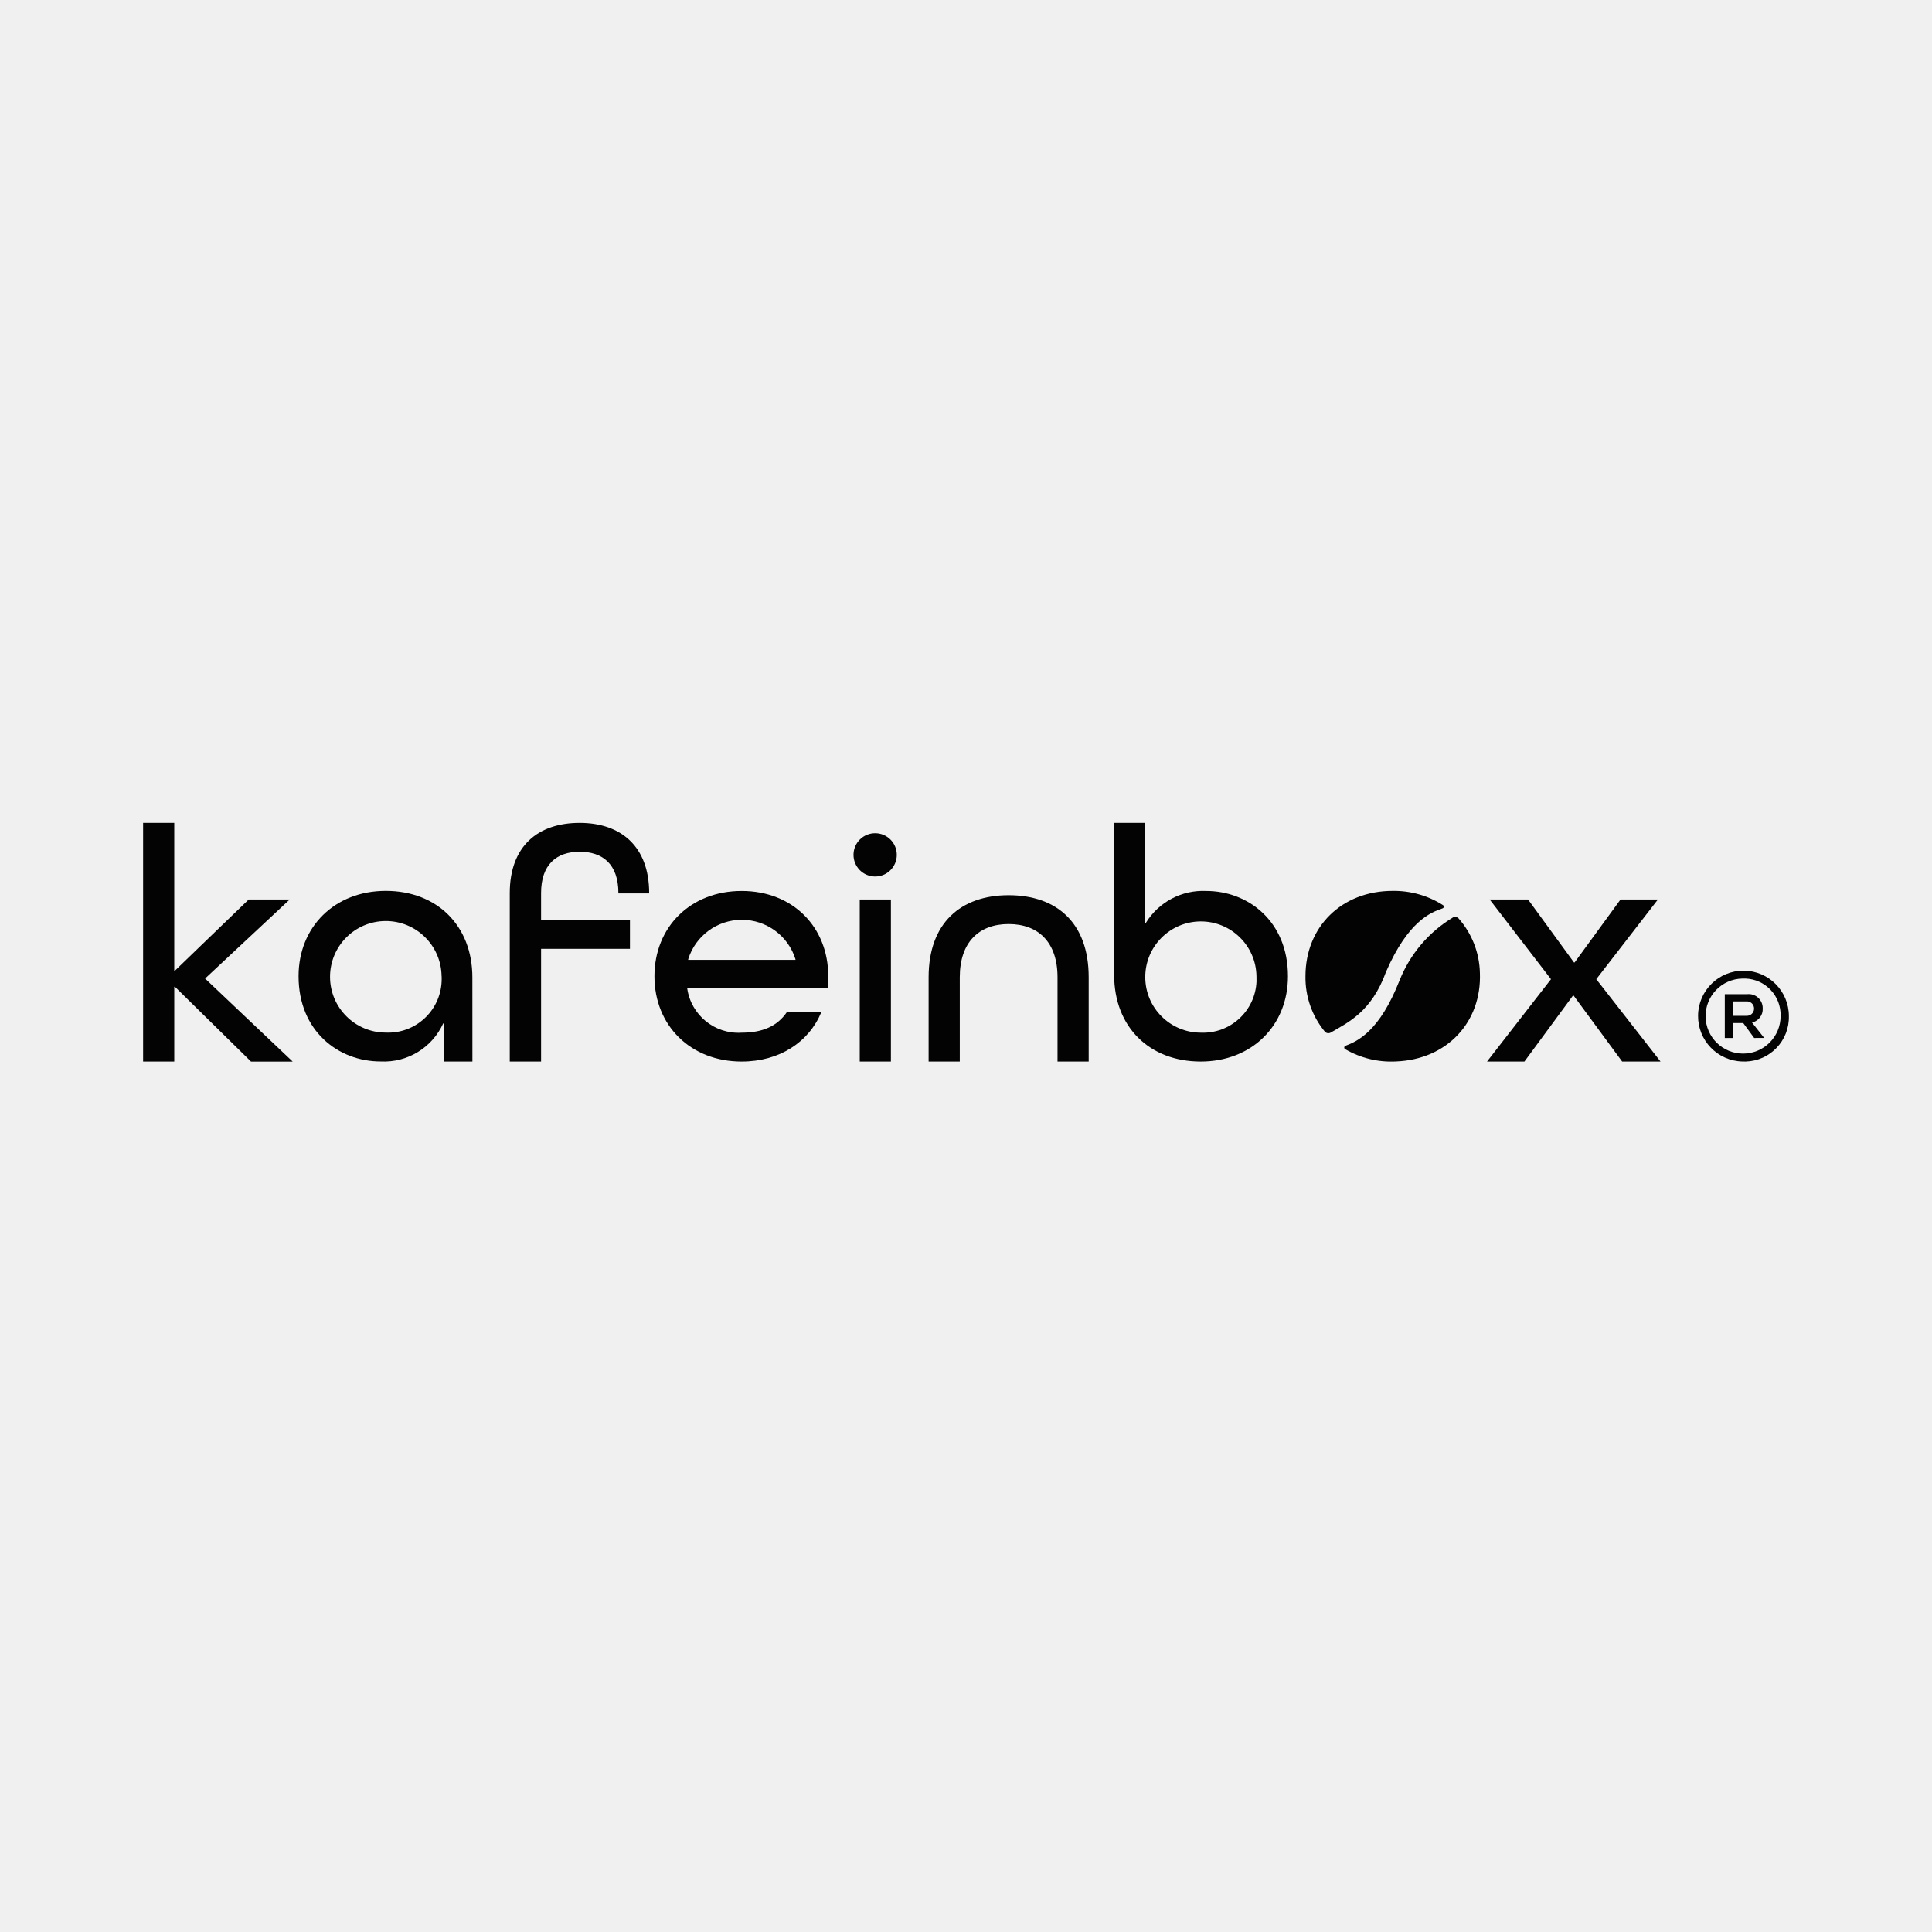
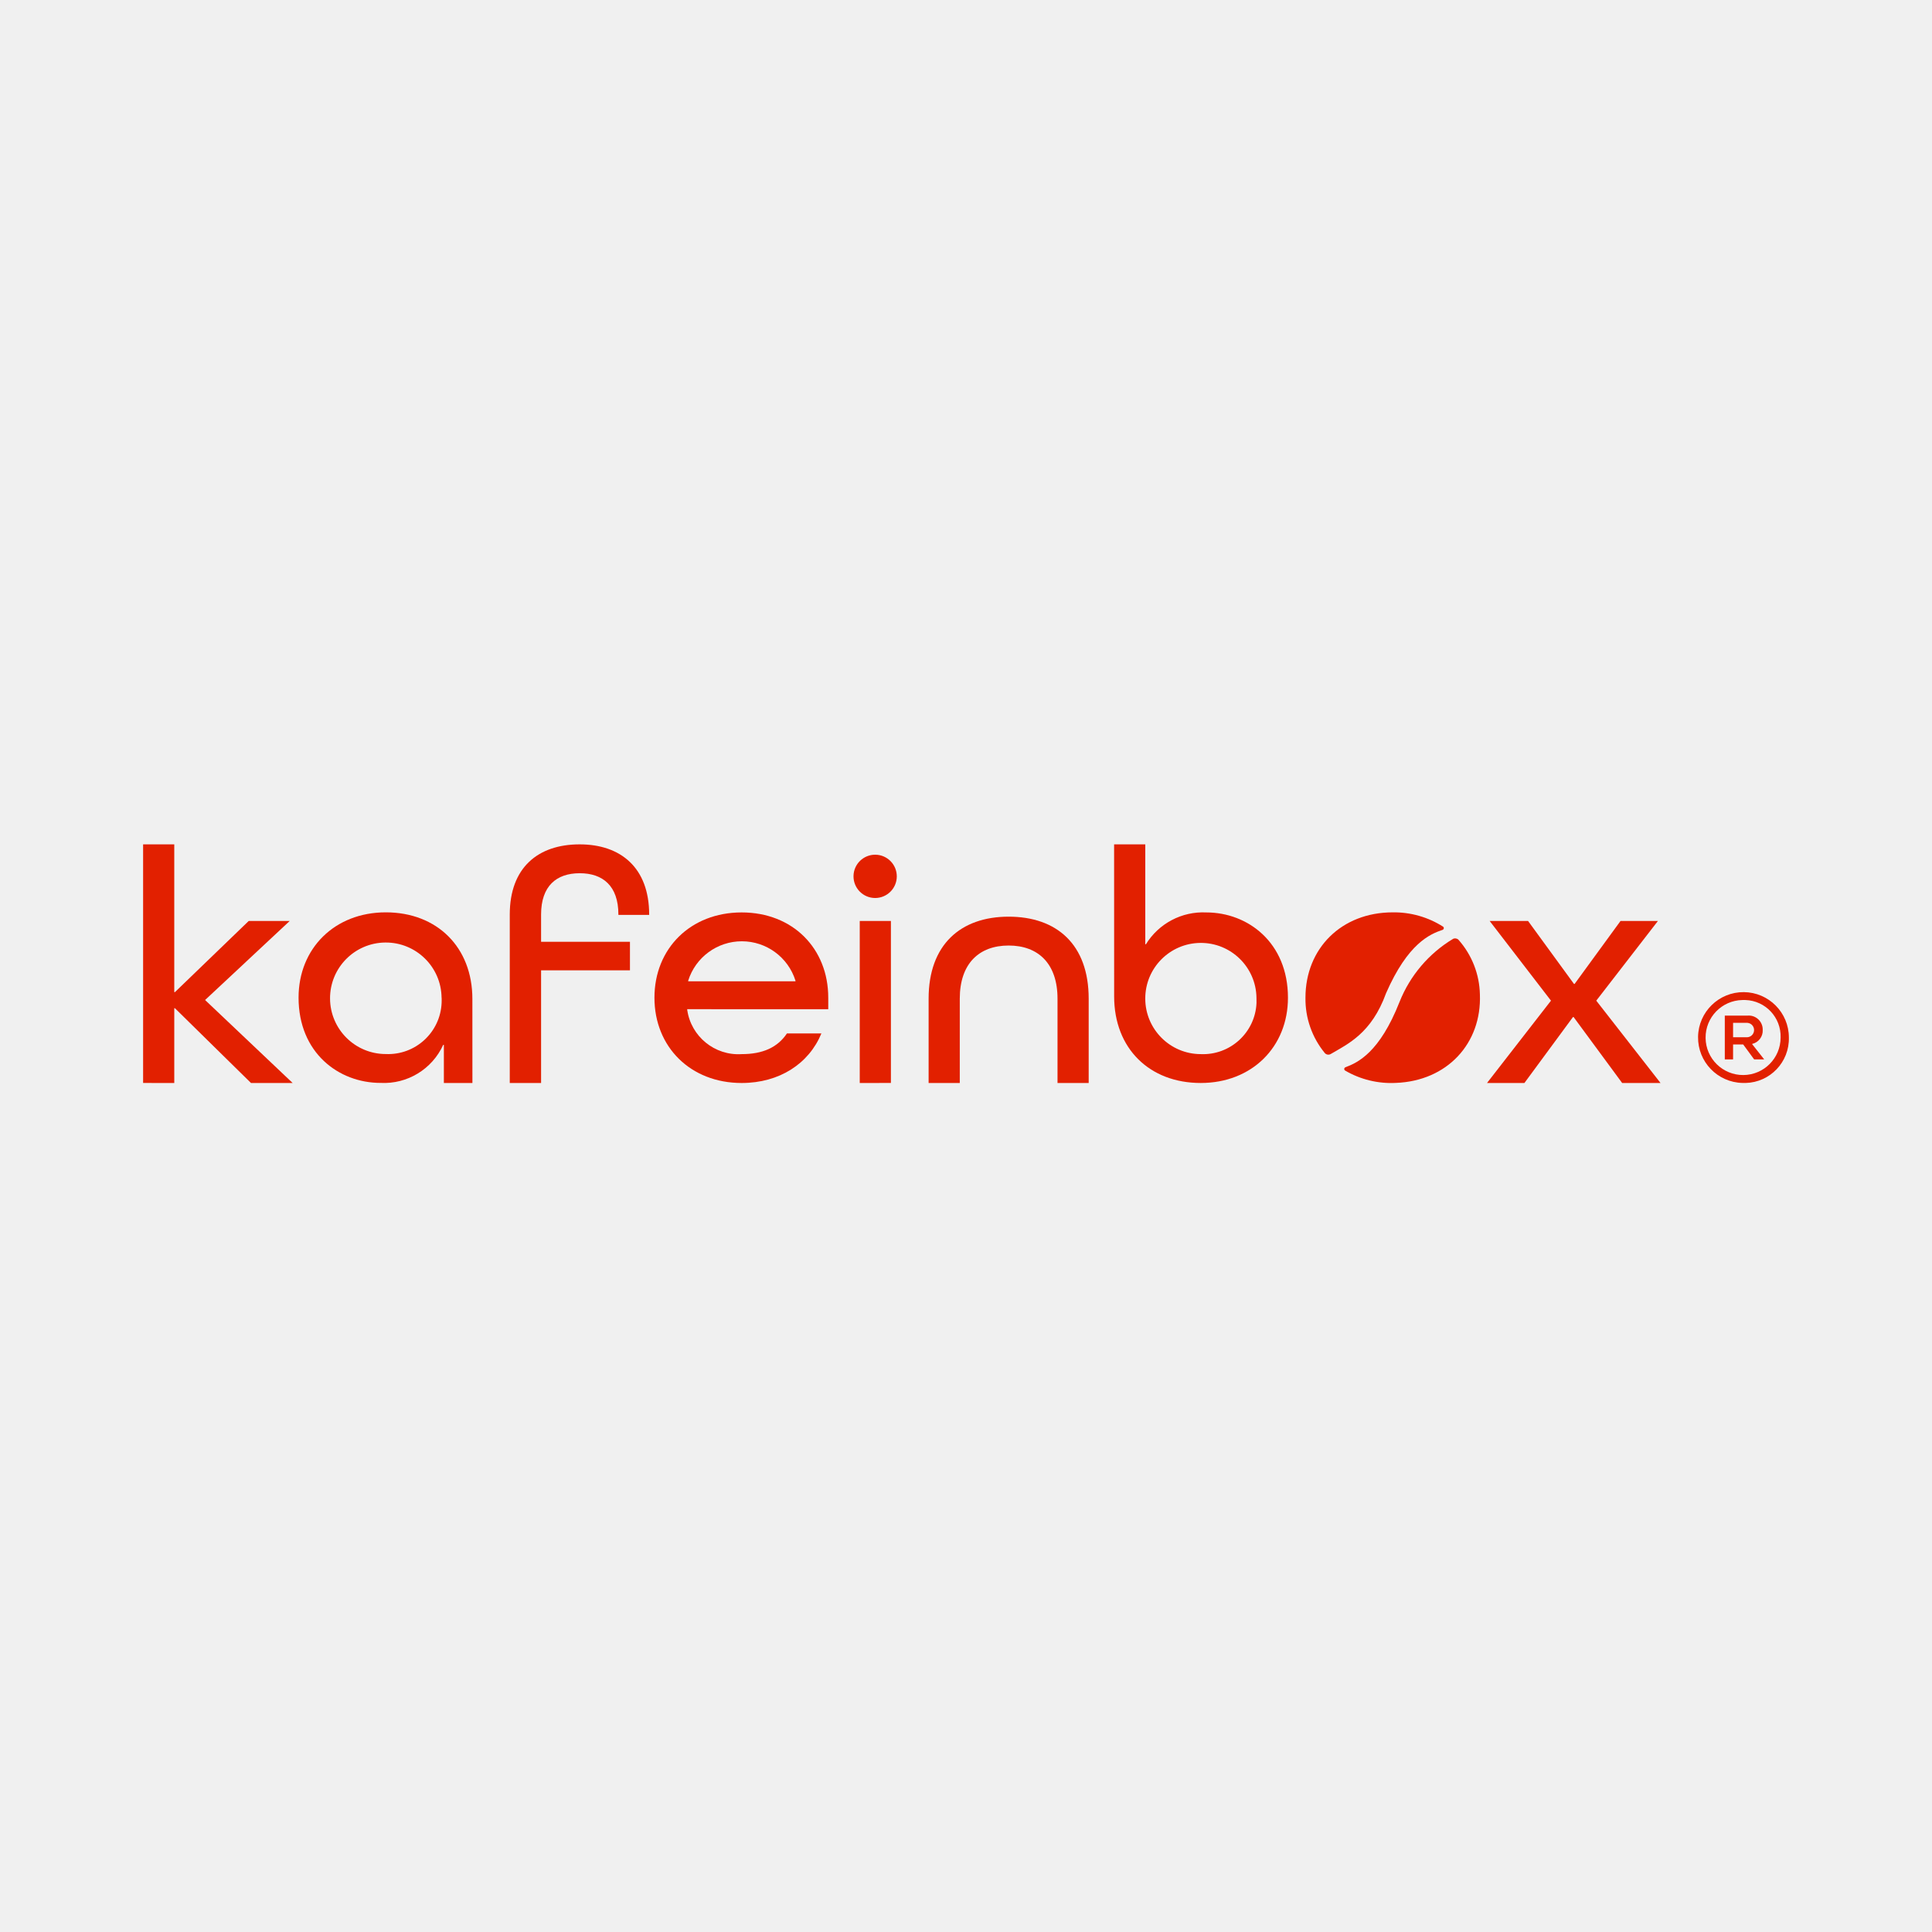
<svg xmlns="http://www.w3.org/2000/svg" width="270" height="270" viewBox="0 0 270 270">
-   <g transform="translate(-974 -1210)">
-     <g transform="translate(-298 43)">
-       <g transform="translate(1272 1167)" fill="#fff" stroke="#707070" stroke-width="1" opacity="0">
-         <rect width="270" height="270" stroke="none" />
-         <rect x="0.5" y="0.5" width="269" height="269" fill="none" />
+   <g transform="translate(-1570 -1510)">
+     <g transform="translate(1127.038 425)">
+       <path d="M462.962,1236.346V1203h4.354v20.654h.092l10.313-9.947h5.73l-11.828,11.046,12.24,11.6h-5.821L467.409,1225.9h-.092v10.452Z" transform="translate(0)" fill="#e22000" />
+       <path d="M506.149,1235.111H502.16v-5.33h-.092a9.1,9.1,0,0,1-8.756,5.318c-5.865,0-11.458-4.216-11.458-11.918,0-6.877,5.042-11.919,12.19-11.919s12.1,4.859,12.1,12.1Zm-4.31-11.93a7.793,7.793,0,1,0-7.792,7.884,7.481,7.481,0,0,0,7.8-7.154c.012-.244.009-.489,0-.734Z" transform="translate(2.833 1.239)" fill="#e22000" />
+       <path d="M507.519,1236.35v-23.54c0-6.555,3.943-9.809,9.765-9.809,5.775,0,9.717,3.3,9.717,9.809v.047h-4.3v-.047c0-4.033-2.2-5.775-5.405-5.775-3.256,0-5.4,1.788-5.4,5.775v3.805h12.42v3.988h-12.42v15.747Z" transform="translate(6.683)" fill="#e22000" />
+       <path d="M529.682,1224.795v.091a7.226,7.226,0,0,0,7.609,6.189c2.934,0,5-.92,6.325-2.888h4.816c-1.742,4.218-5.865,6.922-11.14,6.922-7.152,0-12.19-5.042-12.19-11.918s5.042-11.919,12.19-11.919,12.1,5.042,12.1,11.919v1.61Zm.138-3.988v.092h14.989v-.092a7.855,7.855,0,0,0-14.989,0Z" transform="translate(9.32 1.241)" fill="#e22000" />
+       <path d="M549.293,1207.236a3.025,3.025,0,1,1,3.024,3.073A3.025,3.025,0,0,1,549.293,1207.236Zm.872,28.925v-22.644h4.354v22.642Z" transform="translate(12.948 0.188)" fill="#e22000" />
+       <path d="M576.435,1235.032v-11.784c0-4.9-2.7-7.427-6.83-7.427s-6.83,2.521-6.83,7.427v11.784H558.42v-11.784c0-7.565,4.492-11.46,11.185-11.46s11.185,3.85,11.185,11.46v11.784Z" transform="translate(14.317 1.318)" fill="#e22000" />
+       <path d="M580.962,1203h4.356v13.96h.091a9.377,9.377,0,0,1,8.435-4.446c5.822,0,11.414,4.216,11.414,11.917,0,6.877-5.042,11.918-12.19,11.918s-12.1-4.813-12.1-12.1Zm19.895,21.431a7.771,7.771,0,1,0-7.793,7.884,7.482,7.482,0,0,0,7.8-7.154Q600.876,1224.8,600.857,1224.431Z" transform="translate(17.698)" fill="#e22000" />
+       <path d="M626.28,1234.954l8.939-11.506-8.573-11.14h5.367l6.418,8.8h.091l6.418-8.8h5.226l-8.618,11.14,8.98,11.506h-5.362l-6.785-9.214h-.091l-6.785,9.214Z" transform="translate(24.495 1.396)" fill="#e22000" />
+       <g transform="translate(625.407 1212.502)">
+         <path d="M615.479,1222.564c3.057-6.983,6.144-8.263,7.9-8.855a.255.255,0,0,0,.159-.324.248.248,0,0,0-.1-.129,12.744,12.744,0,0,0-7.031-1.992c-7.152,0-12.19,5.041-12.19,11.917a11.891,11.891,0,0,0,2.713,7.758.664.664,0,0,0,.814.124C610.131,1229.658,613.442,1228.192,615.479,1222.564Z" transform="translate(-604.221 -1211.263)" fill="#e22000" />
+         <path d="M616.66,1223.3c-2.792,7.089-5.828,8.484-7.565,9.139a.256.256,0,0,0-.152.329.249.249,0,0,0,.108.131,12.741,12.741,0,0,0,7.1,1.725c7.146-.269,12-5.5,11.738-12.367a11.9,11.9,0,0,0-2.99-7.63.666.666,0,0,0-.749-.139A18.091,18.091,0,0,0,616.66,1223.3Z" transform="translate(-603.515 -1210.789)" fill="#e22000" />
+       </g>
+       <g transform="translate(680.268 1223.653)">
+         <path d="M658.127,1233.649a6.346,6.346,0,1,1,6.492-6.344,6.2,6.2,0,0,1-6.034,6.349C658.431,1233.658,658.279,1233.656,658.127,1233.649Zm0-11.586a5.242,5.242,0,1,0,5.336,5.242,5.089,5.089,0,0,0-4.931-5.244c-.135,0-.27,0-.4,0Zm1.642,8.3-1.531-2.088h-1.417v2.088h-1.157v-6.119H658.8a1.953,1.953,0,0,1,2.152,1.734,1.805,1.805,0,0,1,.011.262,1.9,1.9,0,0,1-1.473,1.955v.036l1.678,2.126Zm-2.947-5.111v2.014h1.865a1.01,1.01,0,0,0,.152-2.014.852.852,0,0,0-.152,0Z" transform="translate(-651.927 -1220.96)" fill="#e22000" />
      </g>
    </g>
-     <g transform="translate(531.038 122)">
-       <path d="M462.962,1236.346V1203h4.354v20.654h.092l10.313-9.947h5.73l-11.828,11.046,12.24,11.6h-5.821L467.409,1225.9h-.092v10.452Z" transform="translate(0)" fill="#030303" />
-       <path d="M506.149,1235.111H502.16v-5.33h-.092a9.1,9.1,0,0,1-8.756,5.318c-5.865,0-11.458-4.216-11.458-11.918,0-6.877,5.042-11.919,12.19-11.919s12.1,4.859,12.1,12.1Zm-4.31-11.93a7.793,7.793,0,1,0-7.792,7.884,7.481,7.481,0,0,0,7.8-7.154c.012-.244.009-.489,0-.734Z" transform="translate(2.833 1.239)" fill="#030303" />
-       <path d="M507.519,1236.35v-23.54c0-6.555,3.943-9.809,9.765-9.809,5.775,0,9.717,3.3,9.717,9.809v.047h-4.3v-.047c0-4.033-2.2-5.775-5.405-5.775-3.256,0-5.4,1.788-5.4,5.775v3.805h12.42v3.988h-12.42v15.747Z" transform="translate(6.683)" fill="#030303" />
-       <path d="M529.682,1224.795v.091a7.226,7.226,0,0,0,7.609,6.189c2.934,0,5-.92,6.325-2.888h4.816c-1.742,4.218-5.865,6.922-11.14,6.922-7.152,0-12.19-5.042-12.19-11.918s5.042-11.919,12.19-11.919,12.1,5.042,12.1,11.919v1.61Zm.138-3.988v.092h14.989v-.092a7.855,7.855,0,0,0-14.989,0Z" transform="translate(9.32 1.241)" fill="#030303" />
-       <path d="M549.293,1207.236a3.025,3.025,0,1,1,3.024,3.073A3.025,3.025,0,0,1,549.293,1207.236Zm.872,28.925v-22.644h4.354v22.642Z" transform="translate(12.948 0.188)" fill="#030303" />
-       <path d="M576.435,1235.032v-11.784c0-4.9-2.7-7.427-6.83-7.427s-6.83,2.521-6.83,7.427v11.784H558.42v-11.784c0-7.565,4.492-11.46,11.185-11.46s11.185,3.85,11.185,11.46v11.784Z" transform="translate(14.317 1.318)" fill="#030303" />
-       <path d="M580.962,1203h4.356v13.96h.091a9.377,9.377,0,0,1,8.435-4.446c5.822,0,11.414,4.216,11.414,11.917,0,6.877-5.042,11.918-12.19,11.918s-12.1-4.813-12.1-12.1Zm19.895,21.431a7.771,7.771,0,1,0-7.793,7.884,7.482,7.482,0,0,0,7.8-7.154Q600.876,1224.8,600.857,1224.431Z" transform="translate(17.698)" fill="#030303" />
-       <path d="M626.28,1234.954l8.939-11.506-8.573-11.14h5.367l6.418,8.8h.091l6.418-8.8h5.226l-8.618,11.14,8.98,11.506h-5.362l-6.785-9.214h-.091l-6.785,9.214Z" transform="translate(24.495 1.396)" fill="#030303" />
-       <g transform="translate(625.407 1212.502)">
-         <path d="M615.479,1222.564c3.057-6.983,6.144-8.263,7.9-8.855a.255.255,0,0,0,.159-.324.248.248,0,0,0-.1-.129,12.744,12.744,0,0,0-7.031-1.992c-7.152,0-12.19,5.041-12.19,11.917a11.891,11.891,0,0,0,2.713,7.758.664.664,0,0,0,.814.124C610.131,1229.658,613.442,1228.192,615.479,1222.564Z" transform="translate(-604.221 -1211.263)" fill="#030303" />
-         <path d="M616.66,1223.3c-2.792,7.089-5.828,8.484-7.565,9.139a.256.256,0,0,0-.152.329.249.249,0,0,0,.108.131,12.741,12.741,0,0,0,7.1,1.725c7.146-.269,12-5.5,11.738-12.367a11.9,11.9,0,0,0-2.99-7.63.666.666,0,0,0-.749-.139A18.091,18.091,0,0,0,616.66,1223.3Z" transform="translate(-603.515 -1210.789)" fill="#030303" />
-       </g>
-       <g transform="translate(680.268 1223.653)">
-         <path d="M658.127,1233.649a6.346,6.346,0,1,1,6.492-6.344,6.2,6.2,0,0,1-6.034,6.349C658.431,1233.658,658.279,1233.656,658.127,1233.649Zm0-11.586a5.242,5.242,0,1,0,5.336,5.242,5.089,5.089,0,0,0-4.931-5.244c-.135,0-.27,0-.4,0Zm1.642,8.3-1.531-2.088h-1.417v2.088h-1.157v-6.119H658.8a1.953,1.953,0,0,1,2.152,1.734,1.805,1.805,0,0,1,.011.262,1.9,1.9,0,0,1-1.473,1.955v.036l1.678,2.126Zm-2.947-5.111v2.014h1.865a1.01,1.01,0,0,0,.152-2.014.852.852,0,0,0-.152,0Z" transform="translate(-651.927 -1220.96)" fill="#030303" />
-       </g>
+     <g transform="translate(1570 1510)" fill="#fff" stroke="#707070" stroke-width="1" opacity="0">
+       <rect width="270" height="270" stroke="none" />
+       <rect x="0.5" y="0.5" width="269" height="269" fill="none" />
    </g>
  </g>
</svg>
